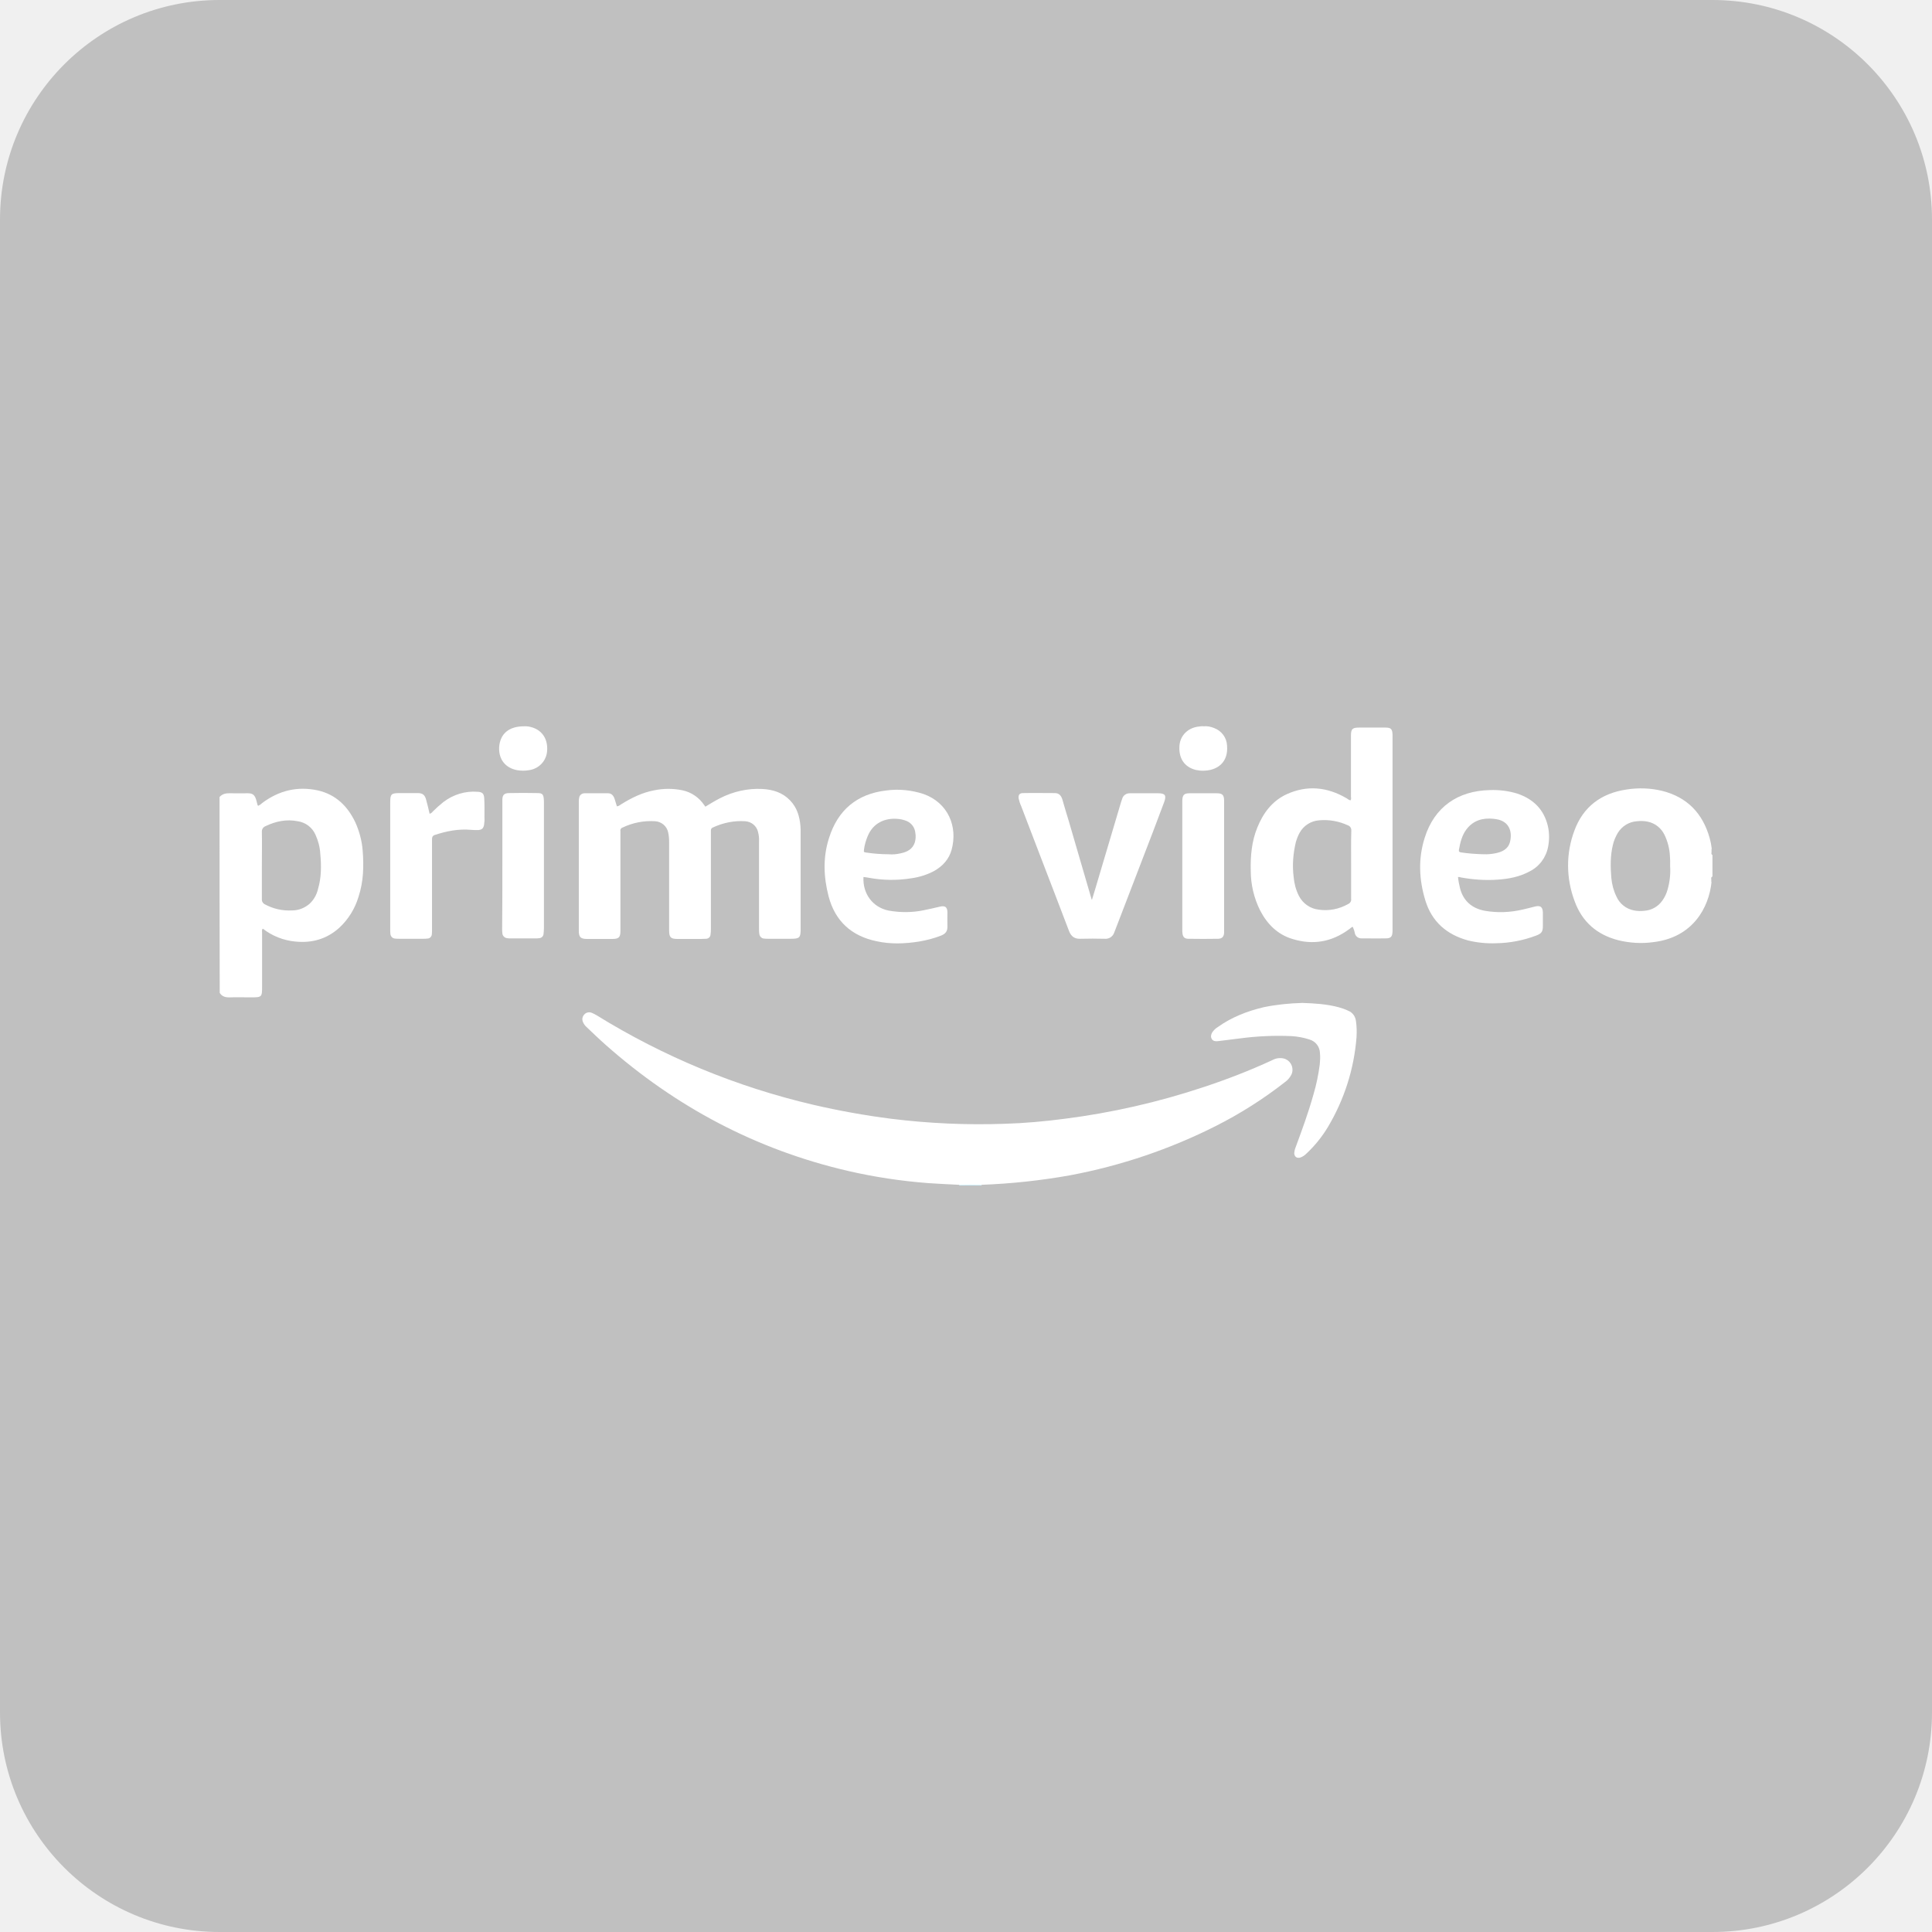
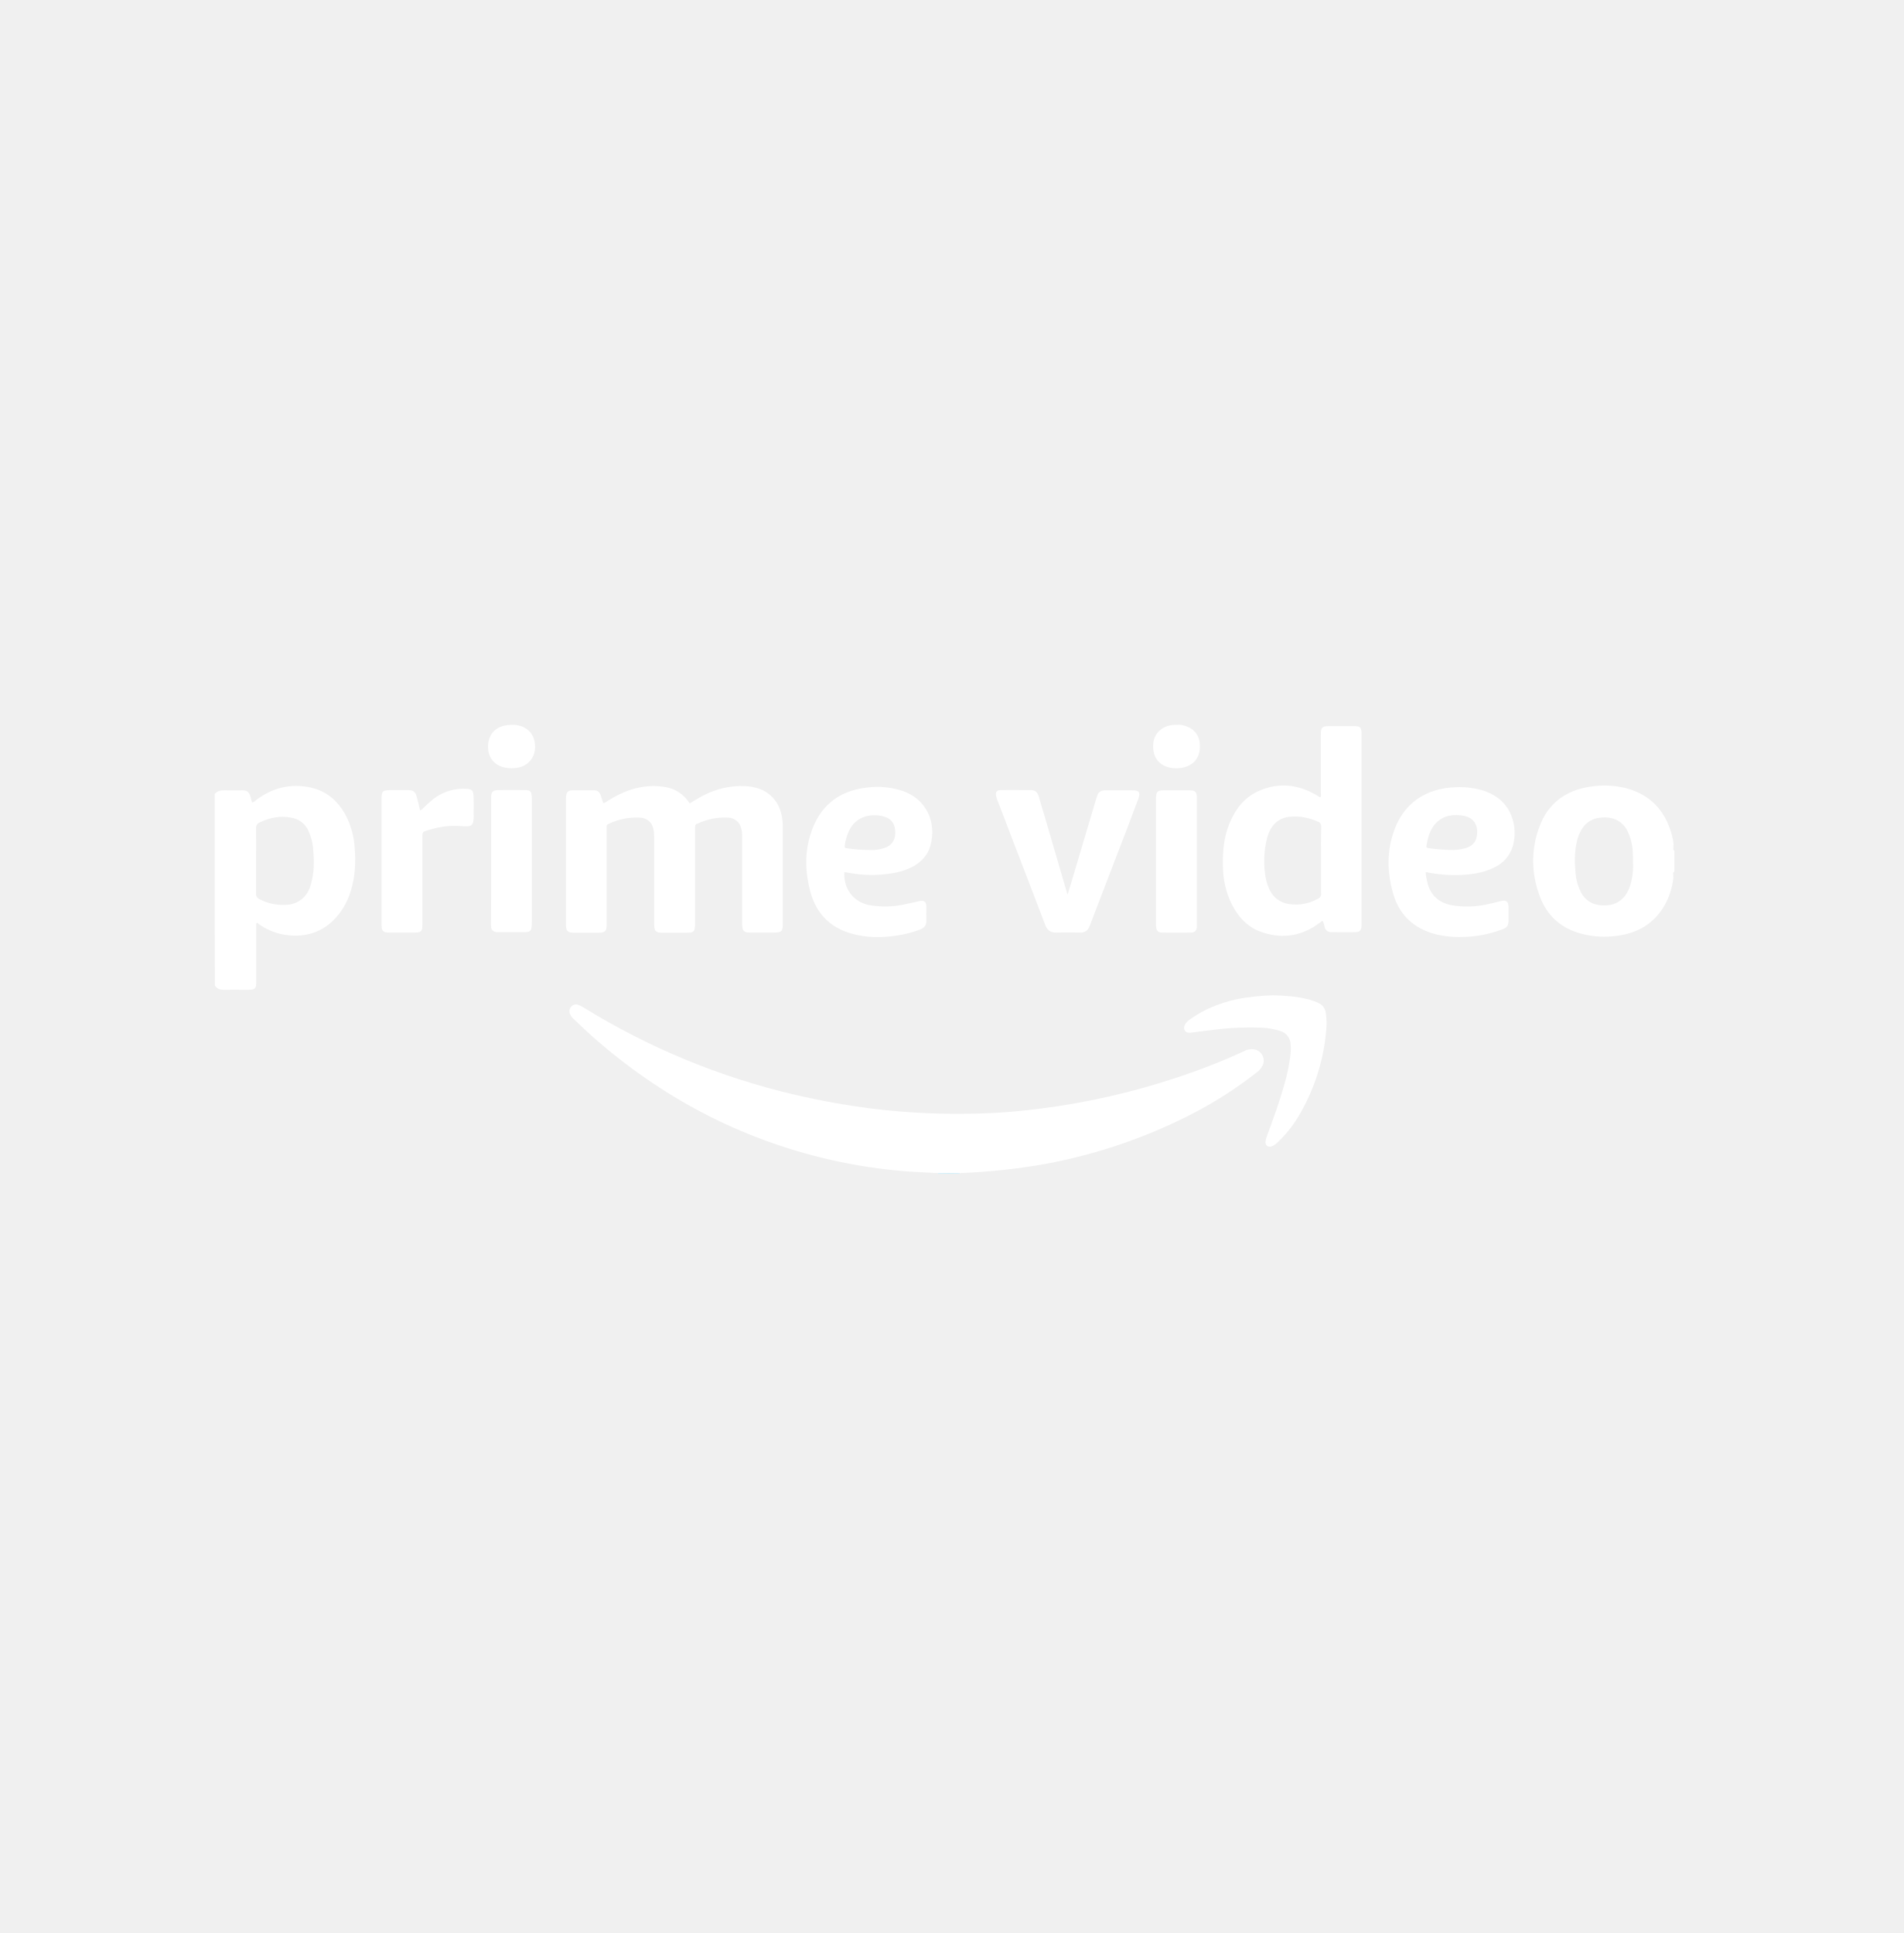
- <svg xmlns="http://www.w3.org/2000/svg" width="44" height="44" viewBox="0 0 44 44" fill="none">
-   <rect width="44" height="44" rx="5" fill="black" fill-opacity="0.2" />
-   <path d="M21.845 27V26.983C21.862 26.962 21.892 26.949 21.917 26.953C22.04 26.949 22.159 26.949 22.283 26.953C22.308 26.953 22.338 26.962 22.355 26.983V27H21.845Z" fill="#D1EFFA" />
-   <path d="M22.355 26.983C22.185 26.979 22.015 26.979 21.845 26.983C21.611 26.971 21.378 26.962 21.144 26.945C20.524 26.898 19.908 26.805 19.304 26.665C17.218 26.18 15.387 25.207 13.79 23.793C13.641 23.661 13.501 23.525 13.357 23.389C13.323 23.359 13.293 23.317 13.276 23.274C13.25 23.215 13.263 23.151 13.306 23.105C13.348 23.058 13.416 23.041 13.476 23.066C13.514 23.083 13.552 23.1 13.586 23.121C15.111 24.065 16.776 24.753 18.523 25.161C19.109 25.297 19.699 25.403 20.294 25.479C21.148 25.585 22.011 25.624 22.869 25.594C23.332 25.581 23.791 25.539 24.249 25.479C25.32 25.343 26.378 25.101 27.402 24.761C27.941 24.583 28.468 24.379 28.982 24.141C29.059 24.099 29.152 24.086 29.237 24.107C29.377 24.141 29.462 24.285 29.428 24.426C29.424 24.443 29.416 24.464 29.407 24.481C29.373 24.545 29.326 24.6 29.267 24.642C28.778 25.025 28.251 25.36 27.695 25.641C26.645 26.172 25.524 26.55 24.368 26.767C23.701 26.886 23.03 26.958 22.355 26.983ZM16.063 18.372C16.169 18.308 16.279 18.24 16.394 18.181C16.692 18.028 17.023 17.951 17.358 17.968C17.601 17.981 17.822 18.049 17.992 18.227C18.153 18.393 18.212 18.597 18.23 18.818C18.234 18.865 18.234 18.911 18.234 18.962V21.163C18.234 21.354 18.208 21.38 18.017 21.38H17.499C17.465 21.38 17.431 21.38 17.397 21.375C17.346 21.371 17.303 21.329 17.295 21.278C17.286 21.231 17.286 21.184 17.286 21.137V19.17C17.291 19.09 17.282 19.013 17.261 18.937C17.227 18.805 17.108 18.712 16.972 18.703C16.721 18.686 16.471 18.737 16.241 18.843C16.207 18.852 16.186 18.886 16.19 18.92V21.154C16.19 21.197 16.19 21.235 16.182 21.278C16.182 21.337 16.135 21.38 16.076 21.38C16.012 21.384 15.948 21.384 15.88 21.384H15.43C15.273 21.384 15.239 21.346 15.239 21.188V19.179C15.239 19.107 15.234 19.03 15.217 18.958C15.188 18.814 15.064 18.712 14.92 18.703C14.665 18.686 14.406 18.737 14.177 18.848C14.143 18.856 14.121 18.894 14.13 18.928V21.193C14.13 21.35 14.096 21.384 13.939 21.384H13.369C13.221 21.384 13.182 21.341 13.182 21.197V18.248C13.182 18.215 13.187 18.181 13.195 18.147C13.212 18.096 13.263 18.066 13.314 18.066H13.845C13.922 18.066 13.968 18.113 13.994 18.185C14.015 18.244 14.028 18.299 14.049 18.363C14.091 18.363 14.117 18.334 14.147 18.317C14.38 18.172 14.627 18.049 14.903 17.998C15.115 17.955 15.328 17.955 15.54 17.998C15.74 18.04 15.918 18.159 16.033 18.329C16.041 18.342 16.05 18.351 16.058 18.359C16.054 18.363 16.058 18.363 16.063 18.372Z" fill="white" />
-   <path d="M24.87 20.487C24.895 20.402 24.921 20.322 24.946 20.237C25.142 19.578 25.337 18.924 25.532 18.265L25.558 18.189C25.579 18.113 25.651 18.066 25.728 18.066H26.374C26.535 18.066 26.569 18.113 26.514 18.265L26.259 18.941C25.974 19.68 25.69 20.424 25.405 21.163C25.396 21.188 25.384 21.214 25.375 21.239C25.346 21.329 25.256 21.388 25.163 21.38C24.976 21.375 24.789 21.375 24.602 21.38C24.47 21.384 24.394 21.324 24.347 21.205C24.241 20.925 24.131 20.64 24.024 20.36C23.769 19.693 23.51 19.026 23.255 18.355C23.23 18.304 23.213 18.244 23.2 18.189C23.187 18.104 23.217 18.062 23.302 18.062C23.544 18.057 23.786 18.062 24.024 18.062C24.126 18.062 24.173 18.13 24.198 18.219C24.245 18.38 24.292 18.546 24.343 18.707C24.517 19.298 24.687 19.893 24.861 20.483C24.857 20.487 24.861 20.487 24.87 20.487Z" fill="white" />
-   <path d="M9.784 18.533C9.813 18.525 9.839 18.508 9.856 18.482C9.932 18.406 10.013 18.334 10.098 18.266C10.319 18.096 10.595 18.011 10.871 18.032C10.982 18.036 11.02 18.07 11.028 18.176C11.037 18.321 11.033 18.47 11.033 18.614C11.037 18.673 11.033 18.729 11.024 18.788C11.007 18.865 10.977 18.894 10.901 18.903C10.841 18.907 10.786 18.903 10.727 18.899C10.442 18.873 10.166 18.928 9.898 19.017C9.839 19.039 9.839 19.081 9.839 19.128V21.167C9.839 21.205 9.839 21.239 9.835 21.278C9.83 21.333 9.788 21.375 9.733 21.375C9.703 21.38 9.669 21.38 9.639 21.38H9.087C9.057 21.38 9.023 21.38 8.993 21.375C8.938 21.371 8.896 21.324 8.891 21.269C8.887 21.235 8.887 21.201 8.887 21.167V18.278C8.887 18.083 8.908 18.062 9.104 18.062H9.512C9.622 18.062 9.673 18.1 9.703 18.206C9.733 18.312 9.758 18.419 9.784 18.533ZM29.658 22.841C29.938 22.85 30.214 22.867 30.486 22.939C30.562 22.96 30.635 22.985 30.707 23.02C30.805 23.058 30.868 23.151 30.881 23.253C30.898 23.372 30.902 23.495 30.894 23.619C30.839 24.345 30.613 25.046 30.24 25.671C30.104 25.896 29.938 26.1 29.747 26.278C29.709 26.316 29.662 26.346 29.611 26.363C29.53 26.384 29.479 26.342 29.475 26.261C29.479 26.218 29.488 26.176 29.505 26.134C29.653 25.734 29.798 25.339 29.913 24.927C29.98 24.702 30.027 24.473 30.057 24.239C30.065 24.154 30.07 24.069 30.061 23.984C30.057 23.839 29.963 23.716 29.823 23.674C29.692 23.631 29.556 23.606 29.415 23.597C29.025 23.58 28.634 23.597 28.247 23.648L27.733 23.712C27.678 23.716 27.627 23.712 27.597 23.661C27.567 23.61 27.58 23.559 27.61 23.508C27.644 23.461 27.686 23.419 27.737 23.389C28.052 23.164 28.404 23.028 28.778 22.939C29.067 22.879 29.36 22.85 29.658 22.841Z" fill="white" />
-   <path d="M27.878 19.723V21.252C27.869 21.337 27.831 21.375 27.746 21.38C27.517 21.384 27.291 21.384 27.062 21.38C26.977 21.38 26.939 21.337 26.93 21.256C26.926 21.231 26.926 21.201 26.926 21.176V18.236C26.93 18.104 26.964 18.066 27.096 18.066H27.708C27.839 18.066 27.878 18.104 27.878 18.236V19.723Z" fill="white" />
-   <path d="M11.441 19.714V18.206C11.445 18.104 11.483 18.066 11.585 18.062C11.806 18.057 12.027 18.057 12.248 18.062C12.345 18.062 12.375 18.091 12.384 18.189C12.388 18.227 12.388 18.261 12.388 18.299V21.129C12.388 21.176 12.384 21.222 12.379 21.269C12.375 21.324 12.333 21.363 12.277 21.367C12.252 21.371 12.231 21.371 12.205 21.371H11.615C11.594 21.371 11.576 21.371 11.555 21.367C11.496 21.363 11.445 21.316 11.441 21.256C11.436 21.222 11.436 21.188 11.436 21.154C11.441 20.683 11.441 20.198 11.441 19.714ZM11.933 16.541C12.001 16.536 12.069 16.549 12.133 16.57C12.362 16.647 12.481 16.847 12.46 17.106C12.443 17.327 12.277 17.505 12.056 17.539C11.963 17.556 11.865 17.556 11.772 17.539C11.53 17.492 11.351 17.314 11.368 17.008C11.394 16.706 11.594 16.541 11.933 16.541Z" fill="white" />
-   <path d="M27.406 16.541C27.491 16.532 27.576 16.549 27.657 16.583C27.822 16.647 27.937 16.8 27.945 16.978C27.98 17.365 27.72 17.56 27.376 17.552C27.329 17.552 27.283 17.543 27.236 17.535C26.973 17.471 26.837 17.267 26.862 16.974C26.883 16.74 27.066 16.566 27.317 16.545C27.346 16.541 27.376 16.536 27.406 16.541Z" fill="white" />
-   <path d="M8.259 19.366C8.242 19.145 8.182 18.928 8.093 18.729C7.919 18.363 7.651 18.096 7.243 18.002C6.776 17.9 6.355 18.002 5.973 18.287C5.947 18.312 5.918 18.334 5.884 18.351C5.875 18.346 5.867 18.342 5.867 18.338C5.854 18.295 5.845 18.253 5.833 18.21C5.799 18.104 5.756 18.066 5.642 18.066C5.514 18.066 5.382 18.07 5.255 18.066C5.157 18.062 5.068 18.074 5 18.151C5 19.638 5 21.129 5.004 22.612C5.059 22.701 5.144 22.718 5.242 22.714C5.395 22.709 5.548 22.714 5.701 22.714C5.969 22.714 5.969 22.714 5.969 22.45V21.239C5.969 21.21 5.956 21.176 5.986 21.15C6.198 21.316 6.457 21.418 6.725 21.443C7.099 21.482 7.439 21.388 7.723 21.133C7.931 20.942 8.084 20.696 8.165 20.424C8.28 20.075 8.288 19.723 8.259 19.366ZM7.243 20.245C7.213 20.377 7.145 20.496 7.048 20.585C6.937 20.679 6.801 20.734 6.657 20.734C6.44 20.747 6.228 20.7 6.037 20.598C5.99 20.577 5.96 20.53 5.964 20.479V19.71C5.964 19.455 5.969 19.2 5.964 18.945C5.96 18.886 5.994 18.835 6.049 18.814C6.283 18.703 6.525 18.652 6.78 18.703C6.959 18.729 7.111 18.843 7.184 19.009C7.247 19.145 7.286 19.294 7.294 19.442C7.32 19.714 7.32 19.986 7.243 20.245Z" fill="white" />
-   <path d="M38.992 20.029C38.992 20.024 38.992 20.024 38.992 20.029ZM38.996 19.459V19.476C38.979 19.459 38.97 19.434 38.979 19.413V19.379C38.979 19.379 38.979 19.374 38.983 19.374H38.979V19.332H38.987C38.987 19.328 38.983 19.328 38.983 19.323C38.974 19.243 38.958 19.162 38.936 19.085C38.779 18.525 38.426 18.155 37.853 18.011C37.585 17.947 37.313 17.938 37.041 17.981C36.468 18.066 36.056 18.372 35.856 18.916C35.661 19.434 35.665 20.003 35.86 20.521C36.03 20.993 36.37 21.29 36.859 21.414C37.118 21.477 37.39 21.494 37.657 21.456C38.55 21.35 38.919 20.674 38.979 20.088H38.974V20.029C38.97 20.003 38.966 19.982 38.992 19.965V19.973C38.992 19.969 38.996 19.961 39 19.956V19.468C39 19.464 38.996 19.464 38.996 19.459ZM37.976 20.267C37.951 20.356 37.912 20.436 37.857 20.513C37.764 20.645 37.615 20.73 37.454 20.742C37.373 20.751 37.292 20.751 37.211 20.734C37.033 20.7 36.884 20.581 36.812 20.415C36.748 20.284 36.71 20.139 36.697 19.995C36.676 19.744 36.672 19.493 36.731 19.247C36.753 19.149 36.795 19.052 36.846 18.966C36.94 18.814 37.101 18.716 37.279 18.703C37.36 18.695 37.441 18.695 37.522 18.712C37.691 18.746 37.832 18.856 37.908 19.013C37.98 19.162 38.023 19.328 38.031 19.493C38.036 19.57 38.04 19.646 38.036 19.723C38.048 19.91 38.027 20.092 37.976 20.267ZM31.548 16.57H30.958C30.796 16.57 30.767 16.6 30.767 16.762V18.138C30.767 18.168 30.779 18.198 30.758 18.227C30.72 18.223 30.699 18.198 30.669 18.181C30.227 17.921 29.764 17.875 29.297 18.091C28.97 18.244 28.766 18.52 28.634 18.848C28.506 19.162 28.477 19.493 28.485 19.829C28.485 20.143 28.558 20.453 28.698 20.734C28.859 21.044 29.093 21.282 29.433 21.384C29.896 21.528 30.329 21.456 30.724 21.163C30.754 21.146 30.771 21.116 30.809 21.108C30.83 21.154 30.847 21.205 30.856 21.256C30.873 21.324 30.932 21.371 31.005 21.371H31.107C31.259 21.371 31.408 21.375 31.557 21.371C31.676 21.371 31.71 21.333 31.714 21.21V16.732C31.71 16.6 31.676 16.57 31.548 16.57ZM30.771 19.697V20.471C30.779 20.521 30.75 20.568 30.703 20.589C30.499 20.704 30.265 20.751 30.036 20.717C29.84 20.696 29.671 20.577 29.581 20.402C29.513 20.267 29.475 20.122 29.462 19.973C29.428 19.706 29.45 19.434 29.513 19.175C29.535 19.102 29.56 19.035 29.598 18.966C29.688 18.801 29.858 18.695 30.044 18.682C30.27 18.661 30.495 18.703 30.699 18.797C30.75 18.814 30.779 18.865 30.775 18.92C30.767 19.183 30.771 19.438 30.771 19.697Z" fill="white" />
-   <path d="M19.784 19.99C20.103 20.05 20.43 20.054 20.749 20.003C20.936 19.978 21.114 19.922 21.28 19.833C21.471 19.723 21.611 19.57 21.671 19.357C21.819 18.822 21.59 18.282 21.033 18.083C20.761 17.994 20.473 17.964 20.188 18.002C19.517 18.079 19.079 18.448 18.879 19.09C18.739 19.527 18.756 19.973 18.871 20.415C19.02 20.98 19.393 21.316 19.959 21.435C20.281 21.507 20.608 21.494 20.931 21.443C21.101 21.414 21.271 21.371 21.433 21.307C21.53 21.269 21.581 21.21 21.577 21.099C21.573 20.997 21.577 20.891 21.577 20.785C21.577 20.657 21.526 20.619 21.403 20.649C21.28 20.679 21.161 20.704 21.038 20.73C20.774 20.785 20.502 20.785 20.239 20.738C19.878 20.666 19.644 20.356 19.665 19.973C19.704 19.978 19.746 19.982 19.784 19.99ZM19.678 19.34C19.691 19.238 19.721 19.141 19.759 19.047C19.886 18.737 20.154 18.631 20.426 18.648C20.502 18.652 20.579 18.669 20.651 18.699C20.761 18.746 20.834 18.848 20.846 18.966C20.859 19.039 20.855 19.115 20.834 19.187C20.783 19.34 20.66 19.404 20.511 19.434C20.422 19.455 20.328 19.464 20.235 19.455C20.069 19.455 19.899 19.442 19.733 19.417C19.67 19.408 19.67 19.408 19.678 19.34Z" fill="white" />
-   <path d="M34.114 20.033C34.361 20.016 34.607 19.969 34.828 19.85C35.053 19.74 35.21 19.532 35.257 19.285C35.287 19.132 35.287 18.971 35.253 18.818C35.164 18.436 34.922 18.198 34.556 18.074C34.352 18.011 34.136 17.985 33.923 17.994C33.209 18.011 32.666 18.372 32.445 19.085C32.296 19.557 32.317 20.037 32.462 20.509C32.61 20.993 32.95 21.286 33.434 21.418C33.643 21.469 33.859 21.49 34.072 21.482C34.382 21.477 34.692 21.418 34.985 21.307C35.108 21.261 35.138 21.218 35.138 21.087V20.781C35.134 20.657 35.083 20.615 34.96 20.645C34.866 20.67 34.777 20.691 34.684 20.713C34.399 20.781 34.102 20.793 33.813 20.742C33.524 20.687 33.328 20.521 33.252 20.233C33.231 20.148 33.214 20.063 33.205 19.973C33.226 19.973 33.248 19.973 33.265 19.982C33.545 20.033 33.83 20.054 34.114 20.033ZM33.226 19.353C33.256 19.187 33.294 19.026 33.396 18.89C33.553 18.682 33.77 18.622 34.017 18.648C34.038 18.648 34.055 18.656 34.076 18.656C34.373 18.703 34.446 18.941 34.39 19.171C34.348 19.34 34.208 19.404 34.051 19.434C33.966 19.451 33.876 19.459 33.787 19.455C33.613 19.451 33.443 19.438 33.273 19.413C33.235 19.408 33.218 19.391 33.226 19.353Z" fill="white" />
+ <svg xmlns="http://www.w3.org/2000/svg" width="64" height="65" viewBox="0 0 64 65" fill="none">
+   <path d="M31.53 39.471V39.447C31.555 39.416 31.598 39.398 31.634 39.404C31.812 39.398 31.984 39.398 32.162 39.404C32.199 39.404 32.242 39.416 32.266 39.447V39.471H31.53Z" fill="#D1EFFA" />
+   <path d="M32.266 39.447C32.021 39.441 31.776 39.441 31.53 39.447C31.193 39.428 30.856 39.416 30.518 39.392C29.623 39.324 28.734 39.189 27.863 38.987C24.853 38.288 22.21 36.883 19.904 34.842C19.689 34.651 19.487 34.455 19.279 34.259C19.23 34.216 19.187 34.155 19.162 34.093C19.125 34.008 19.144 33.916 19.205 33.848C19.266 33.781 19.364 33.756 19.45 33.793C19.506 33.818 19.561 33.842 19.61 33.873C21.811 35.234 24.215 36.227 26.735 36.816C27.581 37.012 28.434 37.166 29.292 37.276C30.525 37.429 31.769 37.484 33.008 37.441C33.676 37.423 34.339 37.362 35.001 37.276C36.546 37.08 38.073 36.73 39.551 36.24C40.33 35.982 41.09 35.688 41.832 35.344C41.942 35.283 42.077 35.265 42.2 35.295C42.402 35.344 42.525 35.553 42.476 35.755C42.47 35.78 42.458 35.81 42.445 35.835C42.396 35.927 42.329 36.007 42.243 36.068C41.538 36.62 40.777 37.104 39.974 37.509C38.459 38.276 36.841 38.821 35.173 39.134C34.21 39.306 33.241 39.41 32.266 39.447ZM23.185 27.017C23.338 26.925 23.497 26.827 23.663 26.741C24.092 26.52 24.57 26.41 25.055 26.435C25.404 26.453 25.723 26.551 25.969 26.809C26.202 27.048 26.287 27.342 26.312 27.661C26.318 27.729 26.318 27.796 26.318 27.869V31.046C26.318 31.322 26.281 31.359 26.005 31.359H25.257C25.208 31.359 25.159 31.359 25.11 31.352C25.037 31.346 24.975 31.285 24.963 31.211C24.951 31.144 24.951 31.076 24.951 31.009V28.17C24.957 28.053 24.945 27.943 24.914 27.833C24.865 27.643 24.693 27.508 24.497 27.495C24.135 27.471 23.773 27.544 23.442 27.698C23.393 27.71 23.363 27.759 23.369 27.808V31.034C23.369 31.095 23.369 31.15 23.356 31.211C23.356 31.297 23.289 31.359 23.203 31.359C23.111 31.365 23.019 31.365 22.921 31.365H22.271C22.044 31.365 21.995 31.31 21.995 31.083V28.182C21.995 28.078 21.989 27.968 21.964 27.863C21.922 27.655 21.744 27.508 21.535 27.495C21.167 27.471 20.793 27.544 20.462 27.704C20.413 27.716 20.382 27.771 20.395 27.82V31.089C20.395 31.316 20.346 31.365 20.119 31.365H19.297C19.082 31.365 19.027 31.303 19.027 31.095V26.839C19.027 26.79 19.033 26.741 19.046 26.692C19.07 26.619 19.144 26.576 19.217 26.576H19.984C20.094 26.576 20.162 26.643 20.198 26.747C20.229 26.833 20.247 26.913 20.278 27.005C20.339 27.005 20.376 26.962 20.419 26.938C20.756 26.729 21.112 26.551 21.511 26.478C21.817 26.416 22.124 26.416 22.43 26.478C22.719 26.539 22.976 26.711 23.142 26.956C23.154 26.974 23.166 26.986 23.178 26.999C23.172 27.005 23.178 27.005 23.185 27.017Z" fill="white" />
+   <path d="M35.896 30.071C35.933 29.948 35.97 29.832 36.007 29.709C36.289 28.759 36.571 27.814 36.853 26.864L36.89 26.753C36.92 26.643 37.025 26.576 37.135 26.576H38.067C38.3 26.576 38.349 26.643 38.269 26.864L37.901 27.839C37.491 28.906 37.08 29.979 36.669 31.046C36.657 31.083 36.638 31.119 36.626 31.156C36.583 31.285 36.454 31.371 36.319 31.359C36.05 31.352 35.78 31.352 35.51 31.359C35.32 31.365 35.209 31.279 35.142 31.107C34.989 30.703 34.829 30.292 34.676 29.887C34.308 28.924 33.934 27.962 33.566 26.993C33.529 26.919 33.505 26.833 33.486 26.753C33.468 26.631 33.511 26.57 33.634 26.57C33.983 26.563 34.333 26.57 34.676 26.57C34.823 26.57 34.891 26.668 34.927 26.796C34.995 27.029 35.062 27.269 35.136 27.502C35.387 28.354 35.633 29.212 35.884 30.065C35.878 30.071 35.884 30.071 35.896 30.071Z" fill="white" />
+   <path d="M14.122 27.25C14.165 27.238 14.201 27.213 14.226 27.177C14.336 27.066 14.453 26.962 14.575 26.864C14.894 26.619 15.293 26.496 15.691 26.527C15.851 26.533 15.906 26.582 15.918 26.735C15.931 26.944 15.924 27.158 15.924 27.367C15.931 27.453 15.924 27.532 15.912 27.618C15.888 27.729 15.845 27.771 15.734 27.784C15.649 27.79 15.569 27.784 15.483 27.777C15.072 27.741 14.674 27.82 14.287 27.949C14.201 27.98 14.201 28.041 14.201 28.109V31.052C14.201 31.107 14.201 31.156 14.195 31.211C14.189 31.291 14.128 31.352 14.048 31.352C14.005 31.359 13.956 31.359 13.913 31.359H13.116C13.073 31.359 13.024 31.359 12.981 31.352C12.901 31.346 12.84 31.279 12.834 31.199C12.828 31.15 12.828 31.101 12.828 31.052V26.882C12.828 26.6 12.858 26.57 13.14 26.57H13.729C13.889 26.57 13.962 26.625 14.005 26.778C14.048 26.931 14.085 27.085 14.122 27.25ZM42.807 33.468C43.212 33.48 43.61 33.505 44.003 33.609C44.113 33.64 44.217 33.676 44.322 33.725C44.463 33.781 44.555 33.916 44.573 34.063C44.598 34.234 44.604 34.412 44.591 34.59C44.512 35.639 44.187 36.651 43.647 37.552C43.451 37.877 43.212 38.171 42.936 38.429C42.881 38.484 42.813 38.527 42.74 38.551C42.623 38.582 42.55 38.521 42.543 38.404C42.55 38.343 42.562 38.282 42.586 38.22C42.801 37.644 43.009 37.074 43.175 36.479C43.273 36.154 43.34 35.823 43.383 35.485C43.396 35.363 43.402 35.24 43.39 35.117C43.383 34.909 43.248 34.731 43.046 34.67C42.856 34.609 42.66 34.572 42.458 34.559C41.893 34.535 41.329 34.559 40.771 34.633L40.029 34.725C39.95 34.731 39.876 34.725 39.833 34.651C39.79 34.578 39.809 34.504 39.851 34.431C39.901 34.363 39.962 34.302 40.035 34.259C40.489 33.934 40.998 33.738 41.538 33.609C41.955 33.523 42.378 33.48 42.807 33.468Z" fill="white" />
+   <path d="M40.238 28.967V31.175C40.225 31.297 40.17 31.352 40.048 31.359C39.717 31.365 39.392 31.365 39.06 31.359C38.938 31.359 38.883 31.297 38.87 31.181C38.864 31.144 38.864 31.101 38.864 31.064V26.821C38.87 26.631 38.919 26.576 39.109 26.576H39.992C40.182 26.576 40.238 26.631 40.238 26.821V28.967Z" fill="white" />
+   <path d="M16.513 28.955V26.778C16.519 26.631 16.574 26.576 16.722 26.57C17.04 26.563 17.359 26.563 17.678 26.57C17.819 26.57 17.862 26.613 17.874 26.753C17.881 26.809 17.881 26.858 17.881 26.913V30.997C17.881 31.064 17.874 31.132 17.868 31.199C17.862 31.279 17.801 31.334 17.721 31.34C17.684 31.346 17.654 31.346 17.617 31.346H16.765C16.734 31.346 16.709 31.346 16.679 31.34C16.593 31.334 16.519 31.267 16.513 31.181C16.507 31.132 16.507 31.083 16.507 31.034C16.513 30.353 16.513 29.654 16.513 28.955ZM17.224 24.374C17.323 24.368 17.421 24.387 17.513 24.417C17.844 24.528 18.015 24.816 17.985 25.19C17.96 25.509 17.721 25.766 17.402 25.815C17.267 25.84 17.126 25.84 16.991 25.815C16.642 25.748 16.384 25.49 16.409 25.049C16.446 24.613 16.734 24.374 17.224 24.374Z" fill="white" />
+   <path d="M39.557 24.374C39.68 24.362 39.802 24.387 39.919 24.436C40.158 24.528 40.324 24.748 40.336 25.006C40.385 25.564 40.011 25.846 39.514 25.834C39.447 25.834 39.379 25.821 39.312 25.809C38.932 25.717 38.735 25.423 38.772 25C38.803 24.663 39.066 24.411 39.428 24.38C39.471 24.374 39.514 24.368 39.557 24.374Z" fill="white" />
+   <path d="M11.92 28.452C11.896 28.133 11.81 27.82 11.681 27.532C11.43 27.005 11.043 26.619 10.455 26.484C9.78 26.337 9.173 26.484 8.621 26.895C8.584 26.931 8.542 26.962 8.492 26.986C8.48 26.98 8.468 26.974 8.468 26.968C8.45 26.907 8.437 26.845 8.419 26.784C8.37 26.631 8.308 26.576 8.143 26.576C7.959 26.576 7.769 26.582 7.585 26.576C7.444 26.57 7.315 26.588 7.217 26.698C7.217 28.845 7.217 30.997 7.223 33.137C7.303 33.266 7.425 33.29 7.567 33.284C7.787 33.278 8.008 33.284 8.229 33.284C8.615 33.284 8.615 33.284 8.615 32.904V31.156C8.615 31.113 8.597 31.064 8.64 31.027C8.946 31.267 9.32 31.414 9.707 31.451C10.246 31.506 10.737 31.371 11.148 31.003C11.448 30.727 11.669 30.371 11.785 29.979C11.951 29.476 11.963 28.967 11.92 28.452ZM10.455 29.721C10.412 29.911 10.314 30.083 10.173 30.212C10.013 30.347 9.817 30.427 9.608 30.427C9.296 30.445 8.989 30.378 8.713 30.23C8.646 30.2 8.603 30.132 8.609 30.059V28.949C8.609 28.581 8.615 28.213 8.609 27.845C8.603 27.759 8.652 27.686 8.732 27.655C9.069 27.495 9.418 27.422 9.786 27.495C10.044 27.532 10.265 27.698 10.369 27.937C10.461 28.133 10.516 28.348 10.528 28.562C10.565 28.955 10.565 29.347 10.455 29.721Z" fill="white" />
+   <path d="M56.279 29.409C56.279 29.402 56.279 29.402 56.279 29.409ZM56.285 28.587V28.611C56.261 28.587 56.248 28.55 56.261 28.52V28.471C56.261 28.471 56.261 28.464 56.267 28.464H56.261V28.403H56.273C56.273 28.397 56.267 28.397 56.267 28.391C56.255 28.274 56.23 28.158 56.199 28.047C55.972 27.238 55.463 26.704 54.636 26.496C54.249 26.404 53.857 26.392 53.464 26.453C52.637 26.576 52.042 27.017 51.754 27.802C51.471 28.55 51.478 29.372 51.76 30.12C52.005 30.801 52.496 31.23 53.201 31.408C53.575 31.5 53.967 31.524 54.353 31.469C55.641 31.316 56.175 30.341 56.261 29.494H56.255V29.409C56.248 29.372 56.242 29.341 56.279 29.317V29.329C56.279 29.323 56.285 29.311 56.291 29.304V28.599C56.291 28.593 56.285 28.593 56.285 28.587ZM54.813 29.752C54.777 29.881 54.721 29.997 54.642 30.108C54.507 30.298 54.292 30.42 54.059 30.439C53.943 30.451 53.826 30.451 53.71 30.427C53.452 30.378 53.237 30.206 53.133 29.967C53.041 29.777 52.986 29.568 52.968 29.36C52.937 28.998 52.931 28.636 53.017 28.28C53.047 28.139 53.109 27.998 53.182 27.876C53.317 27.655 53.55 27.514 53.808 27.495C53.924 27.483 54.041 27.483 54.157 27.508C54.403 27.557 54.605 27.716 54.715 27.943C54.82 28.158 54.881 28.397 54.893 28.636C54.899 28.746 54.905 28.857 54.899 28.967C54.918 29.237 54.887 29.501 54.813 29.752ZM45.536 24.417H44.683C44.45 24.417 44.407 24.46 44.407 24.693V26.68C44.407 26.723 44.426 26.766 44.395 26.809C44.34 26.803 44.309 26.766 44.266 26.741C43.629 26.367 42.96 26.3 42.286 26.613C41.814 26.833 41.519 27.232 41.329 27.704C41.145 28.158 41.102 28.636 41.115 29.12C41.115 29.574 41.219 30.022 41.421 30.427C41.654 30.874 41.992 31.218 42.482 31.365C43.15 31.573 43.776 31.469 44.346 31.046C44.389 31.021 44.414 30.979 44.469 30.966C44.499 31.034 44.524 31.107 44.536 31.181C44.561 31.279 44.647 31.346 44.751 31.346H44.898C45.119 31.346 45.333 31.352 45.548 31.346C45.72 31.346 45.769 31.291 45.775 31.113V24.65C45.769 24.46 45.72 24.417 45.536 24.417ZM44.414 28.93V30.046C44.426 30.12 44.383 30.187 44.316 30.218C44.021 30.384 43.684 30.451 43.353 30.402C43.071 30.371 42.825 30.2 42.697 29.948C42.599 29.752 42.543 29.544 42.525 29.329C42.476 28.943 42.507 28.55 42.599 28.176C42.629 28.072 42.666 27.974 42.721 27.876C42.85 27.637 43.095 27.483 43.365 27.465C43.69 27.434 44.015 27.495 44.309 27.63C44.383 27.655 44.426 27.729 44.42 27.808C44.407 28.188 44.414 28.556 44.414 28.93Z" fill="white" />
+   <path d="M28.556 29.353C29.016 29.439 29.488 29.445 29.948 29.372C30.218 29.335 30.476 29.255 30.715 29.127C30.991 28.967 31.193 28.746 31.279 28.44C31.494 27.667 31.162 26.888 30.359 26.6C29.967 26.471 29.55 26.428 29.139 26.484C28.17 26.594 27.538 27.128 27.25 28.053C27.048 28.685 27.072 29.329 27.238 29.967C27.453 30.782 27.992 31.267 28.808 31.438C29.274 31.543 29.746 31.524 30.212 31.451C30.457 31.408 30.703 31.346 30.936 31.254C31.076 31.199 31.15 31.113 31.144 30.954C31.138 30.807 31.144 30.653 31.144 30.5C31.144 30.316 31.07 30.261 30.893 30.304C30.715 30.347 30.543 30.384 30.365 30.42C29.985 30.5 29.593 30.5 29.212 30.433C28.691 30.328 28.354 29.881 28.385 29.329C28.44 29.335 28.501 29.341 28.556 29.353ZM28.403 28.415C28.421 28.268 28.464 28.127 28.52 27.992C28.703 27.544 29.09 27.391 29.482 27.416C29.593 27.422 29.703 27.446 29.807 27.489C29.967 27.557 30.071 27.704 30.089 27.876C30.108 27.98 30.102 28.09 30.071 28.195C29.997 28.415 29.82 28.507 29.605 28.55C29.476 28.581 29.341 28.593 29.206 28.581C28.967 28.581 28.722 28.562 28.483 28.526C28.391 28.513 28.391 28.513 28.403 28.415Z" fill="white" />
+   <path d="M49.239 29.415C49.595 29.39 49.951 29.323 50.27 29.151C50.595 28.992 50.822 28.691 50.889 28.335C50.932 28.115 50.932 27.882 50.883 27.661C50.754 27.109 50.404 26.766 49.877 26.588C49.583 26.496 49.27 26.459 48.964 26.471C47.933 26.496 47.148 27.017 46.83 28.047C46.615 28.728 46.646 29.421 46.854 30.102C47.069 30.801 47.559 31.224 48.258 31.414C48.559 31.487 48.871 31.518 49.178 31.506C49.626 31.5 50.073 31.414 50.496 31.254C50.674 31.187 50.717 31.126 50.717 30.936V30.494C50.711 30.316 50.638 30.255 50.46 30.298C50.325 30.335 50.196 30.365 50.061 30.396C49.65 30.494 49.221 30.512 48.804 30.439C48.387 30.359 48.105 30.12 47.995 29.703C47.964 29.58 47.94 29.458 47.927 29.329C47.958 29.329 47.989 29.329 48.013 29.341C48.418 29.415 48.829 29.445 49.239 29.415ZM47.958 28.434C48.001 28.195 48.056 27.962 48.203 27.765C48.43 27.465 48.743 27.379 49.098 27.416C49.129 27.416 49.154 27.428 49.184 27.428C49.614 27.495 49.718 27.839 49.638 28.17C49.577 28.415 49.374 28.507 49.148 28.55C49.025 28.575 48.896 28.587 48.767 28.581C48.516 28.575 48.271 28.556 48.025 28.52C47.97 28.513 47.946 28.489 47.958 28.434Z" fill="white" />
</svg>
